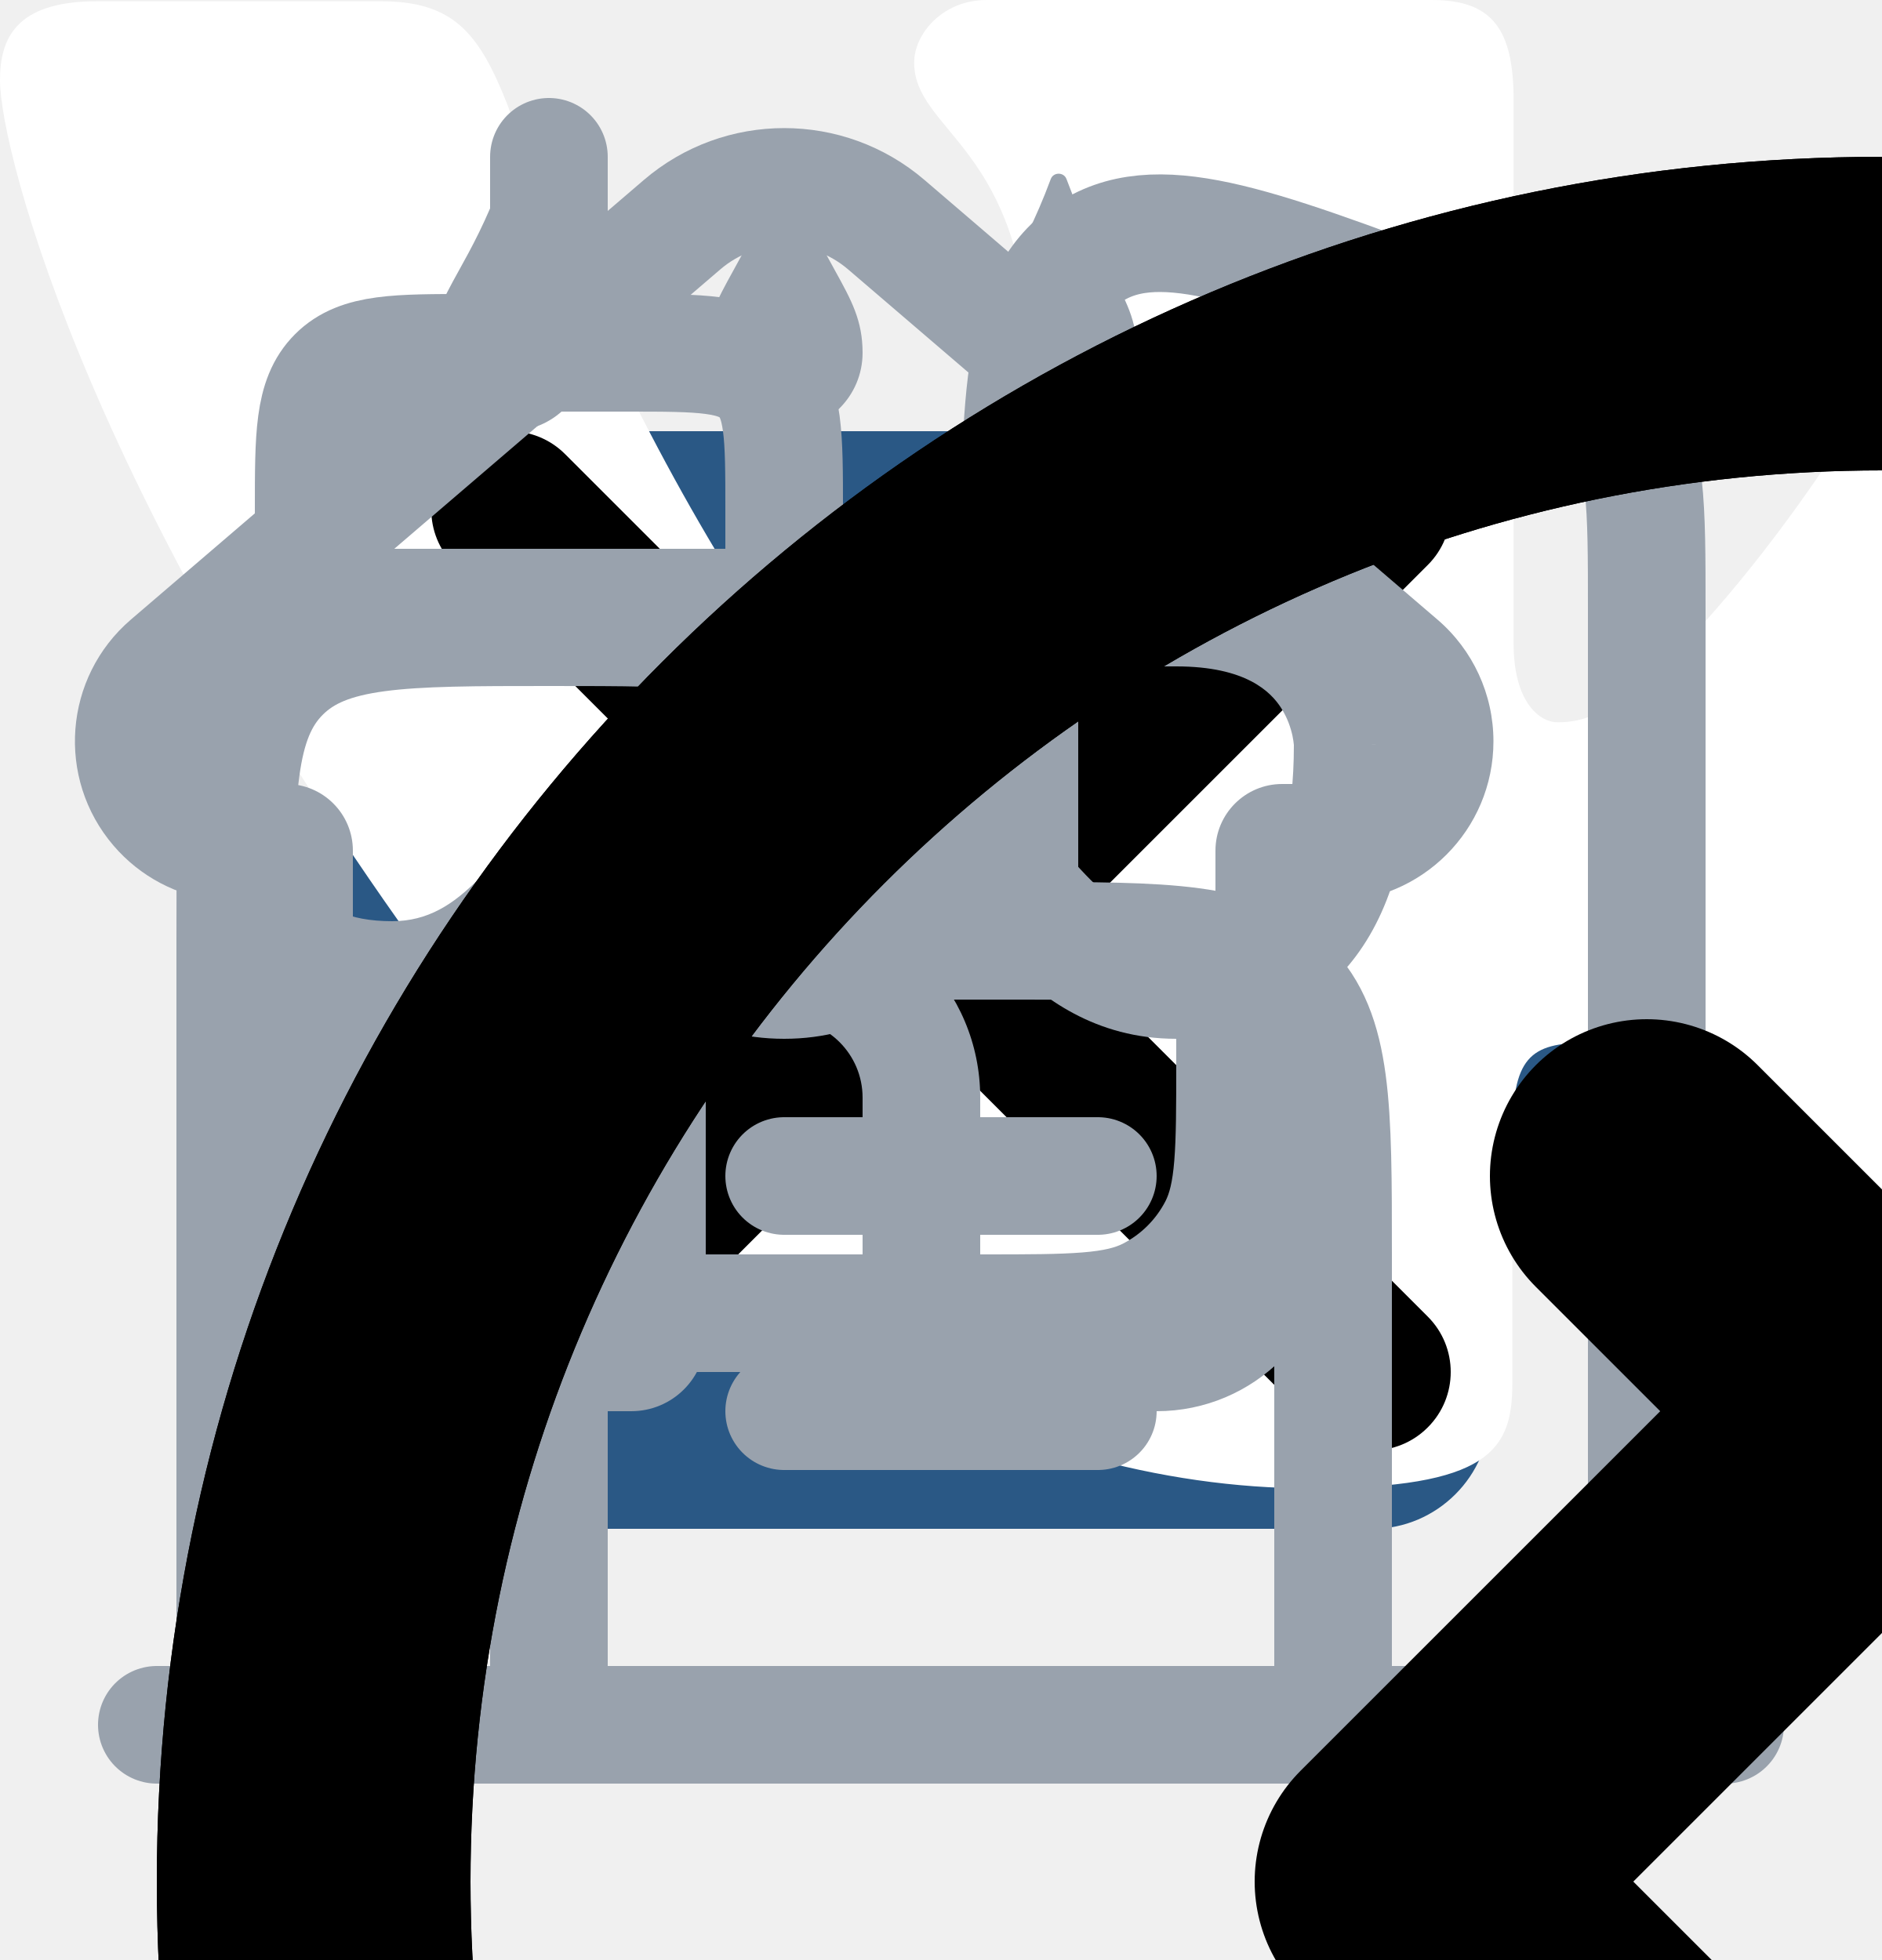
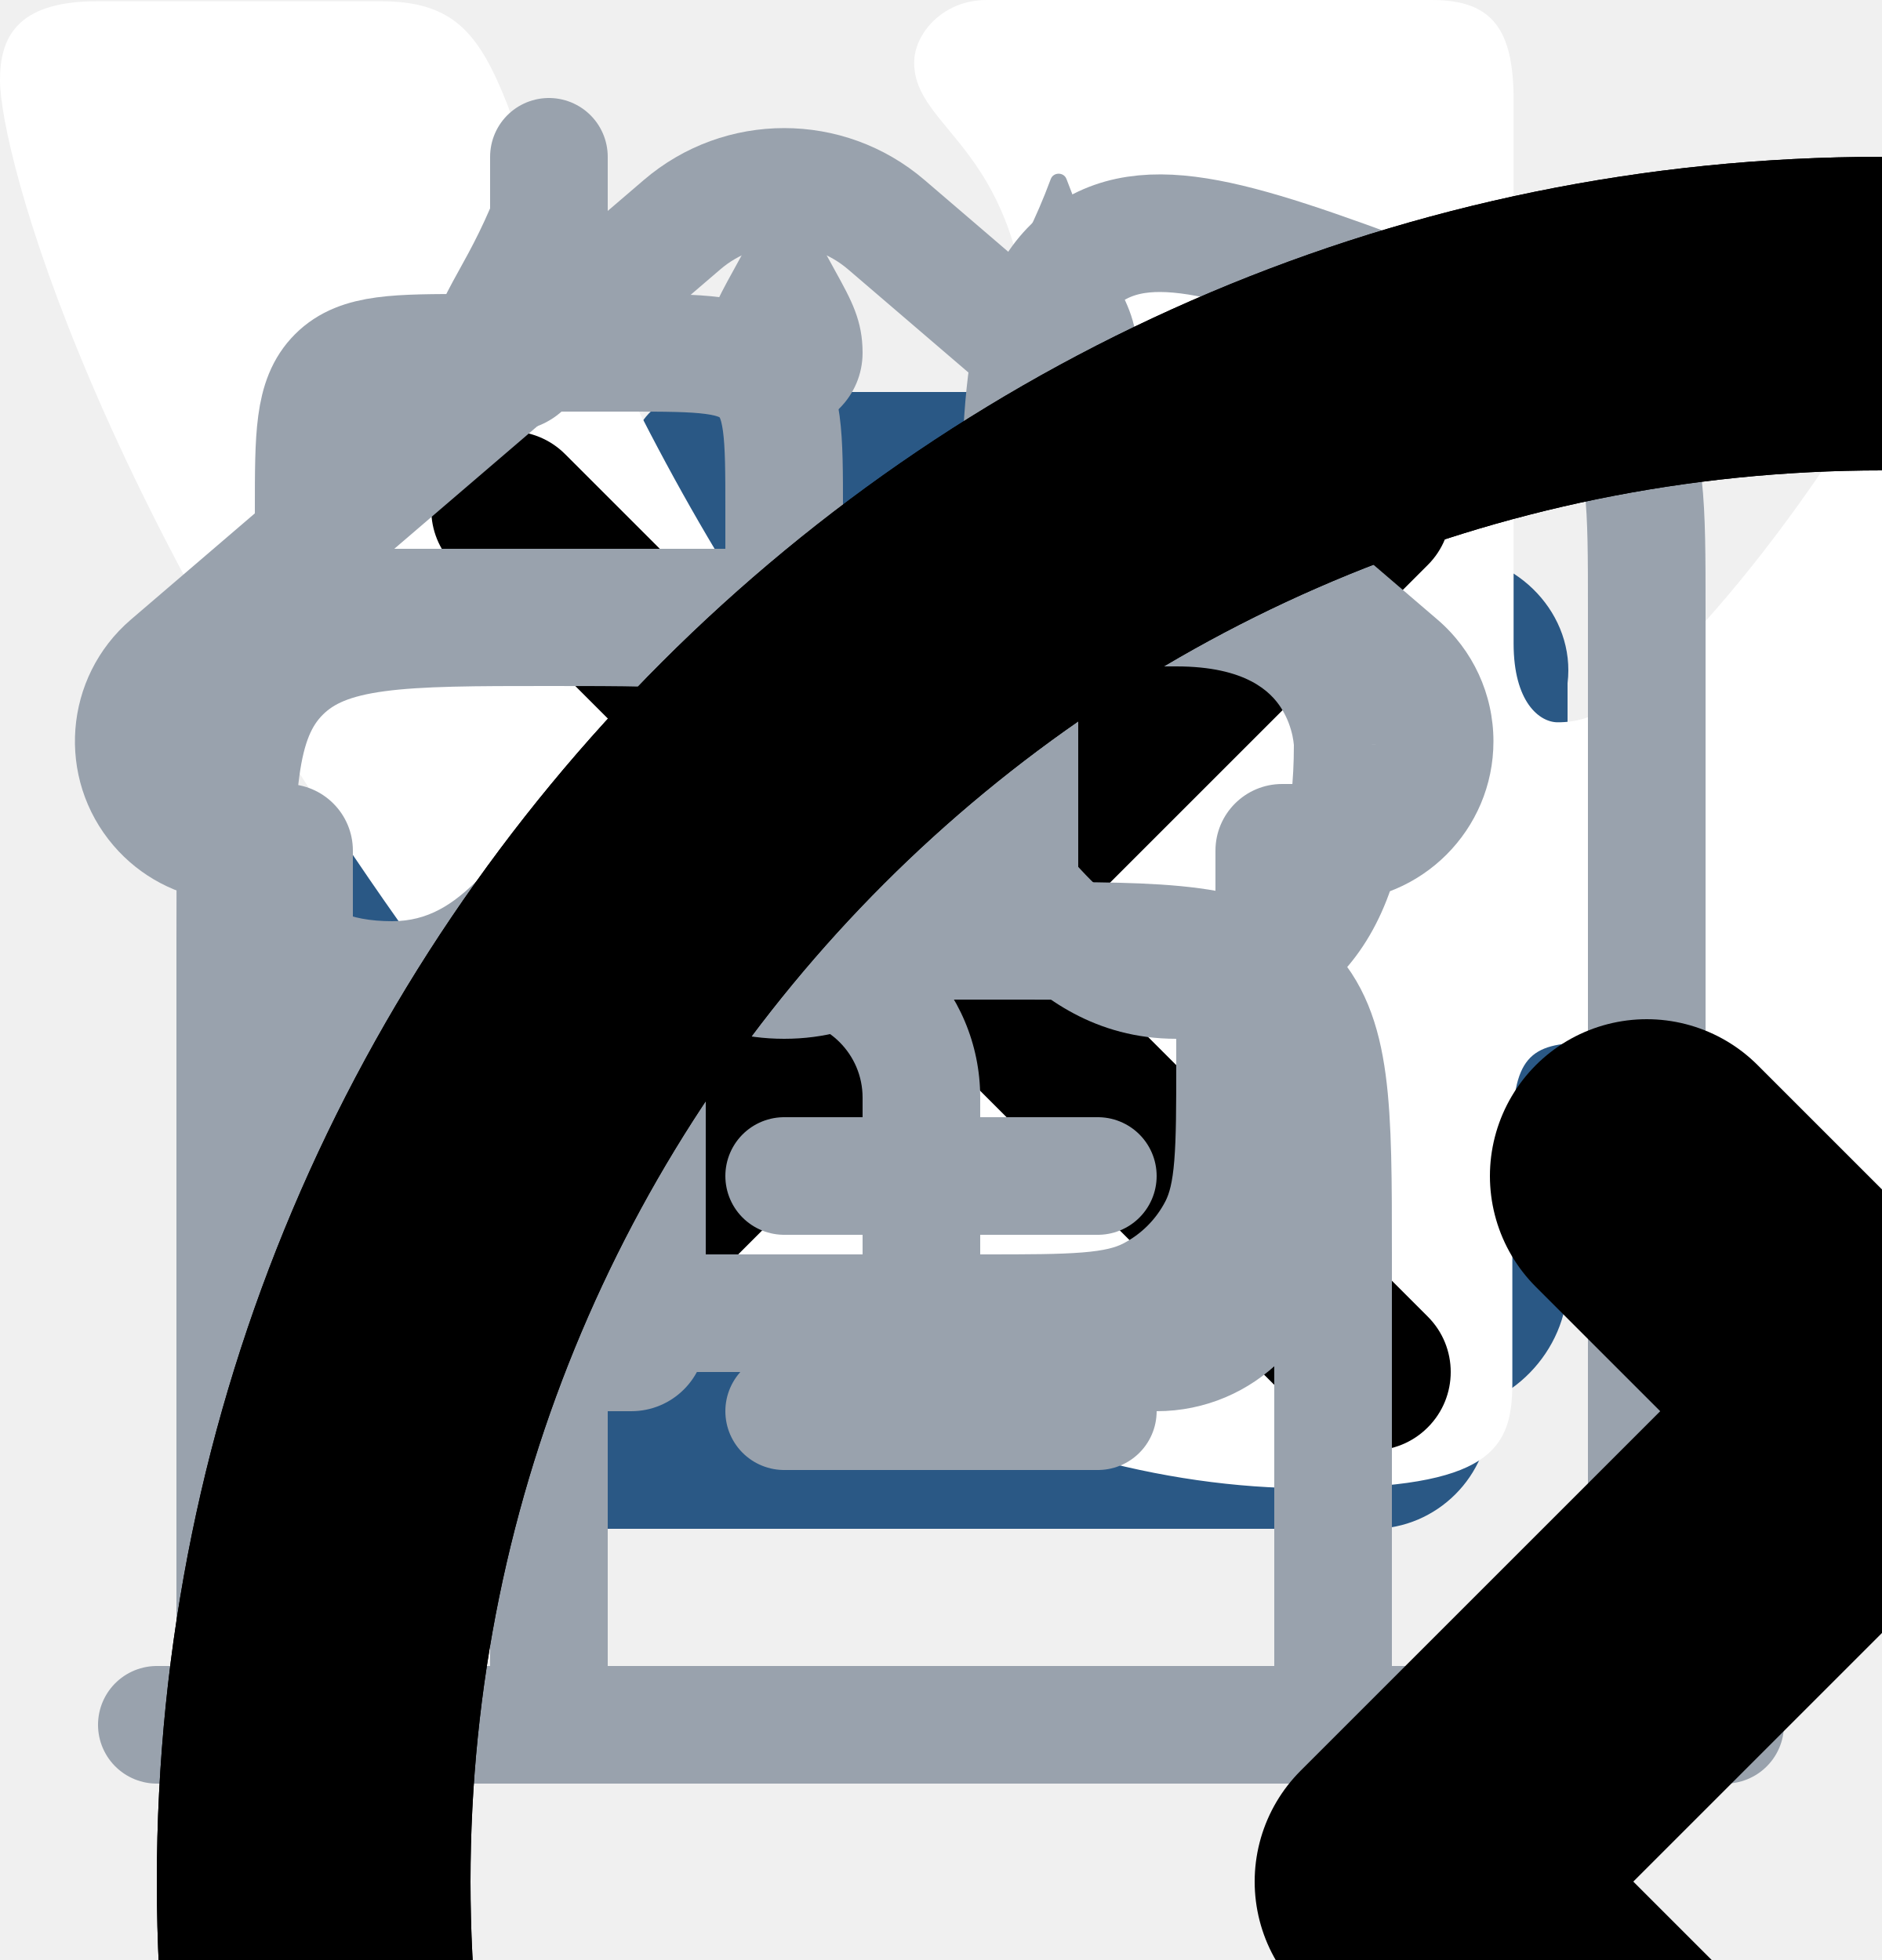
<svg xmlns="http://www.w3.org/2000/svg" width="24" height="25" viewBox="0 0 24 25" fill="none">
  <g id="mypage">
    <path d="M11.345 5.798C11.646 5.401 12.248 5.401 12.65 5.798L19.781 12.748C20.183 13.046 19.982 13.344 19.58 13.443L18 13.5V18.5C18 19.5 18 19.5 17 19.5H14.495C14.216 19.5 14 19.28 14 19.009V15.498C14 14.398 13.105 13.5 12 13.5C10.888 13.5 10 14.395 10 15.498V19.009C10 19.272 9.778 19.5 9.505 19.5H7C6 19.5 6 19.5 6 18.5V13.5L4.515 13.443C4.013 13.443 3.812 13.145 4.214 12.748L11.345 5.798Z" fill="#2A5885" />
  </g>
  <g id="news">
    <path fill-rule="evenodd" clip-rule="evenodd" d="M8.002 19.5H4.991C4.45 19.5 4 19.054 4 18.505V9.5H6V15.997C6 16.267 6.223 16.5 6.499 16.5H7V6.507C7 5.951 7.456 5.5 8.002 5.5H17.997C18.551 5.5 19 5.95 19 6.507V18.002C19 18.829 18.32 19.5 17.505 19.5H8.002ZM10 12.009V8.99C10 8.72 10.228 8.5 10.491 8.5H15.509C15.78 8.5 16 8.715 16 8.99V12.009C16 12.28 15.772 12.5 15.509 12.5H10.491C10.22 12.5 10 12.285 10 12.009ZM10 14C10 14.268 10.22 14.5 10.491 14.5H15.509C15.772 14.5 16 14.276 16 14C16 13.732 15.78 13.5 15.509 13.5H10.491C10.228 13.5 10 13.724 10 14ZM10.491 16.5C10.22 16.5 10 16.268 10 16C10 15.724 10.215 15.5 10.491 15.5H13.509C13.78 15.5 14 15.732 14 16C14 16.276 13.785 16.5 13.509 16.5H10.491Z" fill="#2A5885" />
  </g>
  <g id="messages">
    <path d="M20 12.5C20 10.395 18.438 8.593 16.228 7.856C17.029 8.885 17.5 10.132 17.5 11.5C17.5 14.205 15.657 16.441 13.063 17.439C13.368 17.479 13.681 17.5 14 17.5C14.384 17.5 14.76 17.47 15.124 17.413C15.587 18.096 16.43 18.516 18.013 18.516C17.575 17.87 17.273 17.222 17.187 16.737C18.877 15.853 20 14.286 20 12.5Z" fill="#2A5885" />
    <path d="M5.98 17.5C7.568 17.5 8.413 17.086 8.876 16.412C9.24 16.47 9.616 16.5 10 16.5C13.314 16.5 16 14.261 16 11.5C16 8.739 13.314 6.5 10 6.5C6.686 6.5 4 8.739 4 11.5C4 13.285 5.122 14.851 6.811 15.736C6.732 16.212 6.426 16.857 5.98 17.5Z" fill="#2A5885" />
  </g>
  <g id="friends">
    <path d="M18 17.6C18 16.2 17.4 13.5 12 13.5C6.6 13.5 6 16.1 6 17.6C6 18.3 6.36 18.5 7.8 18.5H16.32C17.76 18.5 18 18.3 18 17.6Z" fill="#2A5885" />
    <path d="M9 9C9 11.333 10.343 12.5 12 12.5C13.657 12.5 15 11.333 15 9C15 6.667 13.657 5.5 12 5.5C10.343 5.5 9 6.667 9 9Z" fill="#2A5885" />
+   </g>
+   <g id="photo">
+     <path fill-rule="evenodd" clip-rule="evenodd" d="M18.497 7.076C19.35 7.076 20.096 7.84 19.99 8.714V16.361C19.99 17.235 19.244 18 18.391 18H5.599C4.746 18 4 17.235 4 16.361V8.933C4 8.059 4.746 7.076 5.599 7.076H6.985C7.305 7.076 7.518 6.857 7.624 6.639L8.157 5.437C8.264 5.218 8.584 5 8.797 5H15.3C15.619 5 15.832 5.218 15.939 5.437L16.472 6.639C16.579 6.857 16.898 7.076 17.112 7.076H18.497ZM16 12C16 14.171 14.171 16 12 16C9.829 16 8 14.171 8 12C8 9.829 9.829 8 12 8C14.171 8 16 9.829 16 12ZM12 9.5C13.413 9.5 14.5 10.587 14.5 12C14.5 13.413 13.413 14.5 12 14.5C10.587 14.5 9.5 13.413 9.5 12C9.5 10.587 10.587 9.5 12 9.5Z" fill="#2A5885" />
  </g>
  <g id="vk">
    <path fill-rule="evenodd" clip-rule="evenodd" d="M32.264 1.277C32.496 0.527 32.264 0 31.175 0H27.558C26.634 0 26.221 0.479 25.99 1.006C25.99 1.006 24.157 5.349 21.548 8.143C20.689 8.973 20.343 9.213 19.864 9.213C19.633 9.213 19.302 8.957 19.302 8.207V1.277C19.302 0.383 19.038 0 18.262 0H12.582C12.021 0 11.658 0.431 11.658 0.798C11.658 1.645 12.945 1.852 13.111 4.199V9.34C13.111 10.458 12.896 10.665 12.434 10.665C11.228 10.665 8.223 6.323 6.473 1.341C6.109 0.415 5.779 0.016 4.855 0.016H1.238C0.198 0.016 0 0.495 0 1.022C0 1.948 1.205 6.53 5.697 12.598C8.685 16.733 12.896 18.984 16.71 18.984C19.005 18.984 19.286 18.489 19.286 17.643V14.498C19.286 13.492 19.501 13.3 20.244 13.3C20.789 13.3 21.697 13.556 23.827 15.551C26.271 17.914 26.683 19 28.054 19H31.67C32.71 19 33.222 18.505 32.908 17.531C32.578 16.557 31.406 15.136 29.87 13.444C29.012 12.47 27.757 11.448 27.393 10.921C26.849 10.25 27.014 9.947 27.393 9.372C27.41 9.308 31.819 3.321 32.264 1.277Z" fill="white" />
  </g>
  <g id="delete">
    <path d="M7.207 5.793C6.817 5.402 6.183 5.402 5.793 5.793C5.402 6.183 5.402 6.817 5.793 7.207L10.586 12L5.793 16.793C5.402 17.183 5.402 17.817 5.793 18.207C6.183 18.598 6.817 18.598 7.207 18.207L12 13.414L16.793 18.207C17.183 18.598 17.817 18.598 18.207 18.207C18.598 17.817 18.598 17.183 18.207 16.793L13.414 12L18.207 7.207C18.598 6.817 18.598 6.183 18.207 5.793C17.817 5.402 17.183 5.402 16.793 5.793L12 10.586L7.207 5.793Z" fill="currentColor" />
  </g>
  <g id="birth">
    <path d="M10.1 2.283C10.066 2.193 9.934 2.193 9.9 2.283C9.701 2.82 9.507 3.171 9.35 3.454C9.142 3.831 9 4.088 9 4.5C9 5.052 9.448 5.5 10 5.5C10.552 5.5 11 5.052 11 4.5C11 4.088 10.858 3.831 10.65 3.454C10.493 3.171 10.299 2.82 10.1 2.283Z" fill="#99A2AD" />
    <path fill-rule="evenodd" clip-rule="evenodd" d="M17.288 12.2C17.066 12.496 16.8 12.725 16.5 12.893V13.581C16.5 14.115 16.5 14.561 16.47 14.925C16.439 15.305 16.372 15.661 16.2 15.999C15.937 16.516 15.516 16.937 14.999 17.2C14.661 17.372 14.305 17.439 13.925 17.47C13.561 17.5 13.115 17.5 12.581 17.5H7.42C6.886 17.5 6.44 17.5 6.075 17.47C5.696 17.439 5.339 17.372 5.002 17.2C4.484 16.937 4.064 16.516 3.8 15.999C3.628 15.661 3.561 15.305 3.53 14.925C3.5 14.56 3.5 14.115 3.5 13.581L3.5 12.893C3.2 12.725 2.935 12.496 2.713 12.2C2.197 11.513 2 10.571 2 9.499C2 9.5 2 9.5 2.75 9.5L2 9.499L2 9.498L2 9.496L2 9.491L2 9.48C2.001 9.471 2.001 9.46 2.001 9.448C2.002 9.424 2.004 9.393 2.008 9.356C2.014 9.283 2.027 9.185 2.052 9.07C2.101 8.842 2.199 8.533 2.4 8.22C2.833 7.547 3.645 7 5 7H15C16.355 7 17.168 7.547 17.6 8.22C17.801 8.533 17.899 8.842 17.948 9.07C17.973 9.185 17.986 9.283 17.993 9.356C17.996 9.393 17.998 9.424 17.999 9.448C17.999 9.46 18 9.471 18 9.48L18 9.491L18 9.496L18 9.498L18 9.499C18 10.571 17.803 11.513 17.288 12.2ZM3.5 9.51C3.501 10.432 3.679 10.988 3.913 11.3C4.117 11.572 4.433 11.75 5 11.75C5.461 11.75 5.78 11.534 6.095 11.22C6.175 11.14 6.25 11.057 6.33 10.97L6.35 10.948C6.42 10.871 6.501 10.783 6.579 10.704C6.663 10.62 6.775 10.517 6.908 10.432C7.043 10.346 7.245 10.25 7.5 10.25C7.755 10.25 7.957 10.346 8.092 10.432C8.225 10.517 8.337 10.62 8.421 10.704C8.499 10.783 8.58 10.871 8.65 10.948L8.67 10.97C8.75 11.057 8.825 11.14 8.905 11.22C9.22 11.534 9.539 11.75 10 11.75C10.461 11.75 10.78 11.534 11.095 11.22C11.175 11.14 11.251 11.057 11.331 10.97L11.35 10.948C11.42 10.871 11.501 10.783 11.579 10.704C11.663 10.62 11.775 10.517 11.908 10.432C12.043 10.346 12.245 10.25 12.5 10.25C12.755 10.25 12.957 10.346 13.092 10.432C13.225 10.517 13.337 10.62 13.421 10.704C13.499 10.783 13.58 10.871 13.65 10.948L13.67 10.97C13.75 11.057 13.825 11.14 13.905 11.22C14.22 11.534 14.539 11.75 15 11.75C15.567 11.75 15.883 11.572 16.088 11.3C16.322 10.988 16.499 10.432 16.5 9.51L16.5 9.503L16.499 9.493C16.497 9.471 16.492 9.433 16.482 9.384C16.46 9.284 16.418 9.155 16.338 9.031C16.208 8.828 15.895 8.5 15 8.5H5C4.105 8.5 3.793 8.828 3.662 9.031C3.582 9.155 3.54 9.284 3.519 9.384C3.508 9.433 3.503 9.471 3.501 9.493C3.501 9.501 3.5 9.507 3.5 9.51ZM17.25 9.5C18 9.5 18 9.5 18 9.499L17.25 9.5ZM12.845 12.28C13.28 12.716 13.961 13.25 15 13.25L15 13.55C15 14.123 14.999 14.507 14.975 14.803C14.952 15.09 14.91 15.227 14.864 15.318C14.744 15.553 14.553 15.744 14.318 15.864C14.227 15.91 14.09 15.952 13.803 15.975C13.507 15.999 13.123 16 12.55 16H7.45C6.878 16 6.493 15.999 6.198 15.975C5.91 15.952 5.773 15.91 5.683 15.864C5.447 15.744 5.256 15.553 5.136 15.318C5.09 15.227 5.048 15.09 5.025 14.803C5.001 14.507 5 14.123 5 13.55L5 13.25C6.039 13.25 6.72 12.716 7.155 12.28C7.263 12.173 7.359 12.068 7.439 11.98L7.5 11.913L7.561 11.98C7.641 12.068 7.737 12.173 7.845 12.28C8.28 12.716 8.961 13.25 10 13.25C11.039 13.25 11.72 12.716 12.155 12.28C12.263 12.173 12.359 12.068 12.439 11.98L12.5 11.913L12.561 11.98C12.641 12.068 12.738 12.173 12.845 12.28Z" fill="#99A2AD" />
    <path d="M6.4 2.283C6.434 2.193 6.566 2.193 6.6 2.283C6.799 2.82 6.993 3.171 7.15 3.454C7.358 3.831 7.5 4.088 7.5 4.5C7.5 5.052 7.052 5.5 6.5 5.5C5.948 5.5 5.5 5.052 5.5 4.5C5.5 4.088 5.642 3.831 5.85 3.454C6.007 3.171 6.201 2.82 6.4 2.283Z" fill="#99A2AD" />
    <path d="M13.6 2.283C13.566 2.193 13.434 2.193 13.4 2.283C13.201 2.82 13.007 3.171 12.85 3.454C12.642 3.831 12.5 4.088 12.5 4.5C12.5 5.052 12.948 5.5 13.5 5.5C14.052 5.5 14.5 5.052 14.5 4.5C14.5 4.088 14.358 3.831 14.15 3.454C13.993 3.171 13.799 2.82 13.6 2.283Z" fill="#99A2AD" />
  </g>
  <g id="country">
    <g clip-path="url(#clip0_1_3296)">
      <path d="M3 11.499L2.959 11.499L2.778 11.488C2.262 11.432 1.786 11.181 1.448 10.786C0.713 9.929 0.812 8.638 1.669 7.903L8.21 2.296C9.24 1.413 10.76 1.413 11.79 2.296L18.331 7.903C18.784 8.291 19.045 8.858 19.045 9.455C19.045 10.585 18.129 11.5 17 11.5V15.75C17 16.993 15.993 18 14.75 18H11.95C11.425 18 11 17.575 11 17.05V14C11 13.448 10.552 13 10 13C9.448 13 9 13.448 9 14V17.05C9 17.575 8.575 18 8.05 18H5.25C4.007 18 3 16.993 3 15.75V11.499ZM14.75 16.5C15.164 16.5 15.5 16.164 15.5 15.75V10.85C15.5 10.381 15.881 10 16.35 10H17C17.301 10 17.545 9.756 17.545 9.455C17.545 9.296 17.475 9.145 17.355 9.042L10.814 3.435C10.345 3.034 9.655 3.034 9.187 3.435L2.646 9.042C2.417 9.237 2.391 9.581 2.587 9.81C2.677 9.915 2.804 9.982 2.9 9.993L3 10H3.65C4.12 10 4.5 10.381 4.5 10.85V15.75C4.5 16.164 4.836 16.5 5.25 16.5H7.5V14C7.5 12.619 8.619 11.5 10 11.5C11.381 11.5 12.5 12.619 12.5 14V16.5H14.75Z" fill="#99A2AD" />
    </g>
    <defs>
      <clipPath id="clip0_1_3296">
        <rect width="20" height="20" fill="white" transform="translate(0.00012207 0.5)" />
      </clipPath>
    </defs>
  </g>
  <g id="city">
    <g fill="none" stroke="#99A2AD" stroke-width="1.5">
      <path d="M3 22V12c0-1.886 0-2.828.586-3.414C4.172 8 5.114 8 7 8c1.886 0 2.828 0 3.414.586C11 9.172 11 10.114 11 12" />
      <path d="M17 22v-6c0-1.886 0-2.828-.586-3.414C15.828 12 14.886 12 13 12h-2c-1.886 0-2.828 0-3.414.586C7 13.172 7 14.114 7 16v6" />
      <path d="M21 22V7.772c0-1.34 0-2.011-.356-2.525c-.356-.514-.984-.75-2.24-1.22c-2.455-.921-3.682-1.381-4.543-.785C13 3.84 13 5.15 13 7.772V12" />
      <path stroke-linecap="round" d="M4 8V6.5c0-.943 0-1.414.293-1.707C4.586 4.5 5.057 4.5 6 4.5h2c.943 0 1.414 0 1.707.293C10 5.086 10 5.557 10 6.5V8M7 4V2m15 20H2m8-7h4m-4 3h4" />
    </g>
  </g>
  <g id="left">
    <g fill="none" stroke="currentColor" stroke-linejoin="round" stroke-width="4">
      <path d="M24 44c11.046 0 20-8.954 20-20S35.046 4 24 4S4 12.954 4 24s8.954 20 20 20Z" />
      <path stroke-linecap="round" d="m27 33l-9-9l9-9" />
    </g>
  </g>
  <g id="right">
    <g transform="rotate(180 24 24)">
      <g fill="none" stroke="currentColor" stroke-linejoin="round" stroke-width="4">
        <path d="M24 44c11.046 0 20-8.954 20-20S35.046 4 24 4S4 12.954 4 24s8.954 20 20 20Z" />
        <path stroke-linecap="round" d="m27 33l-9-9l9-9" />
      </g>
    </g>
  </g>
</svg>
